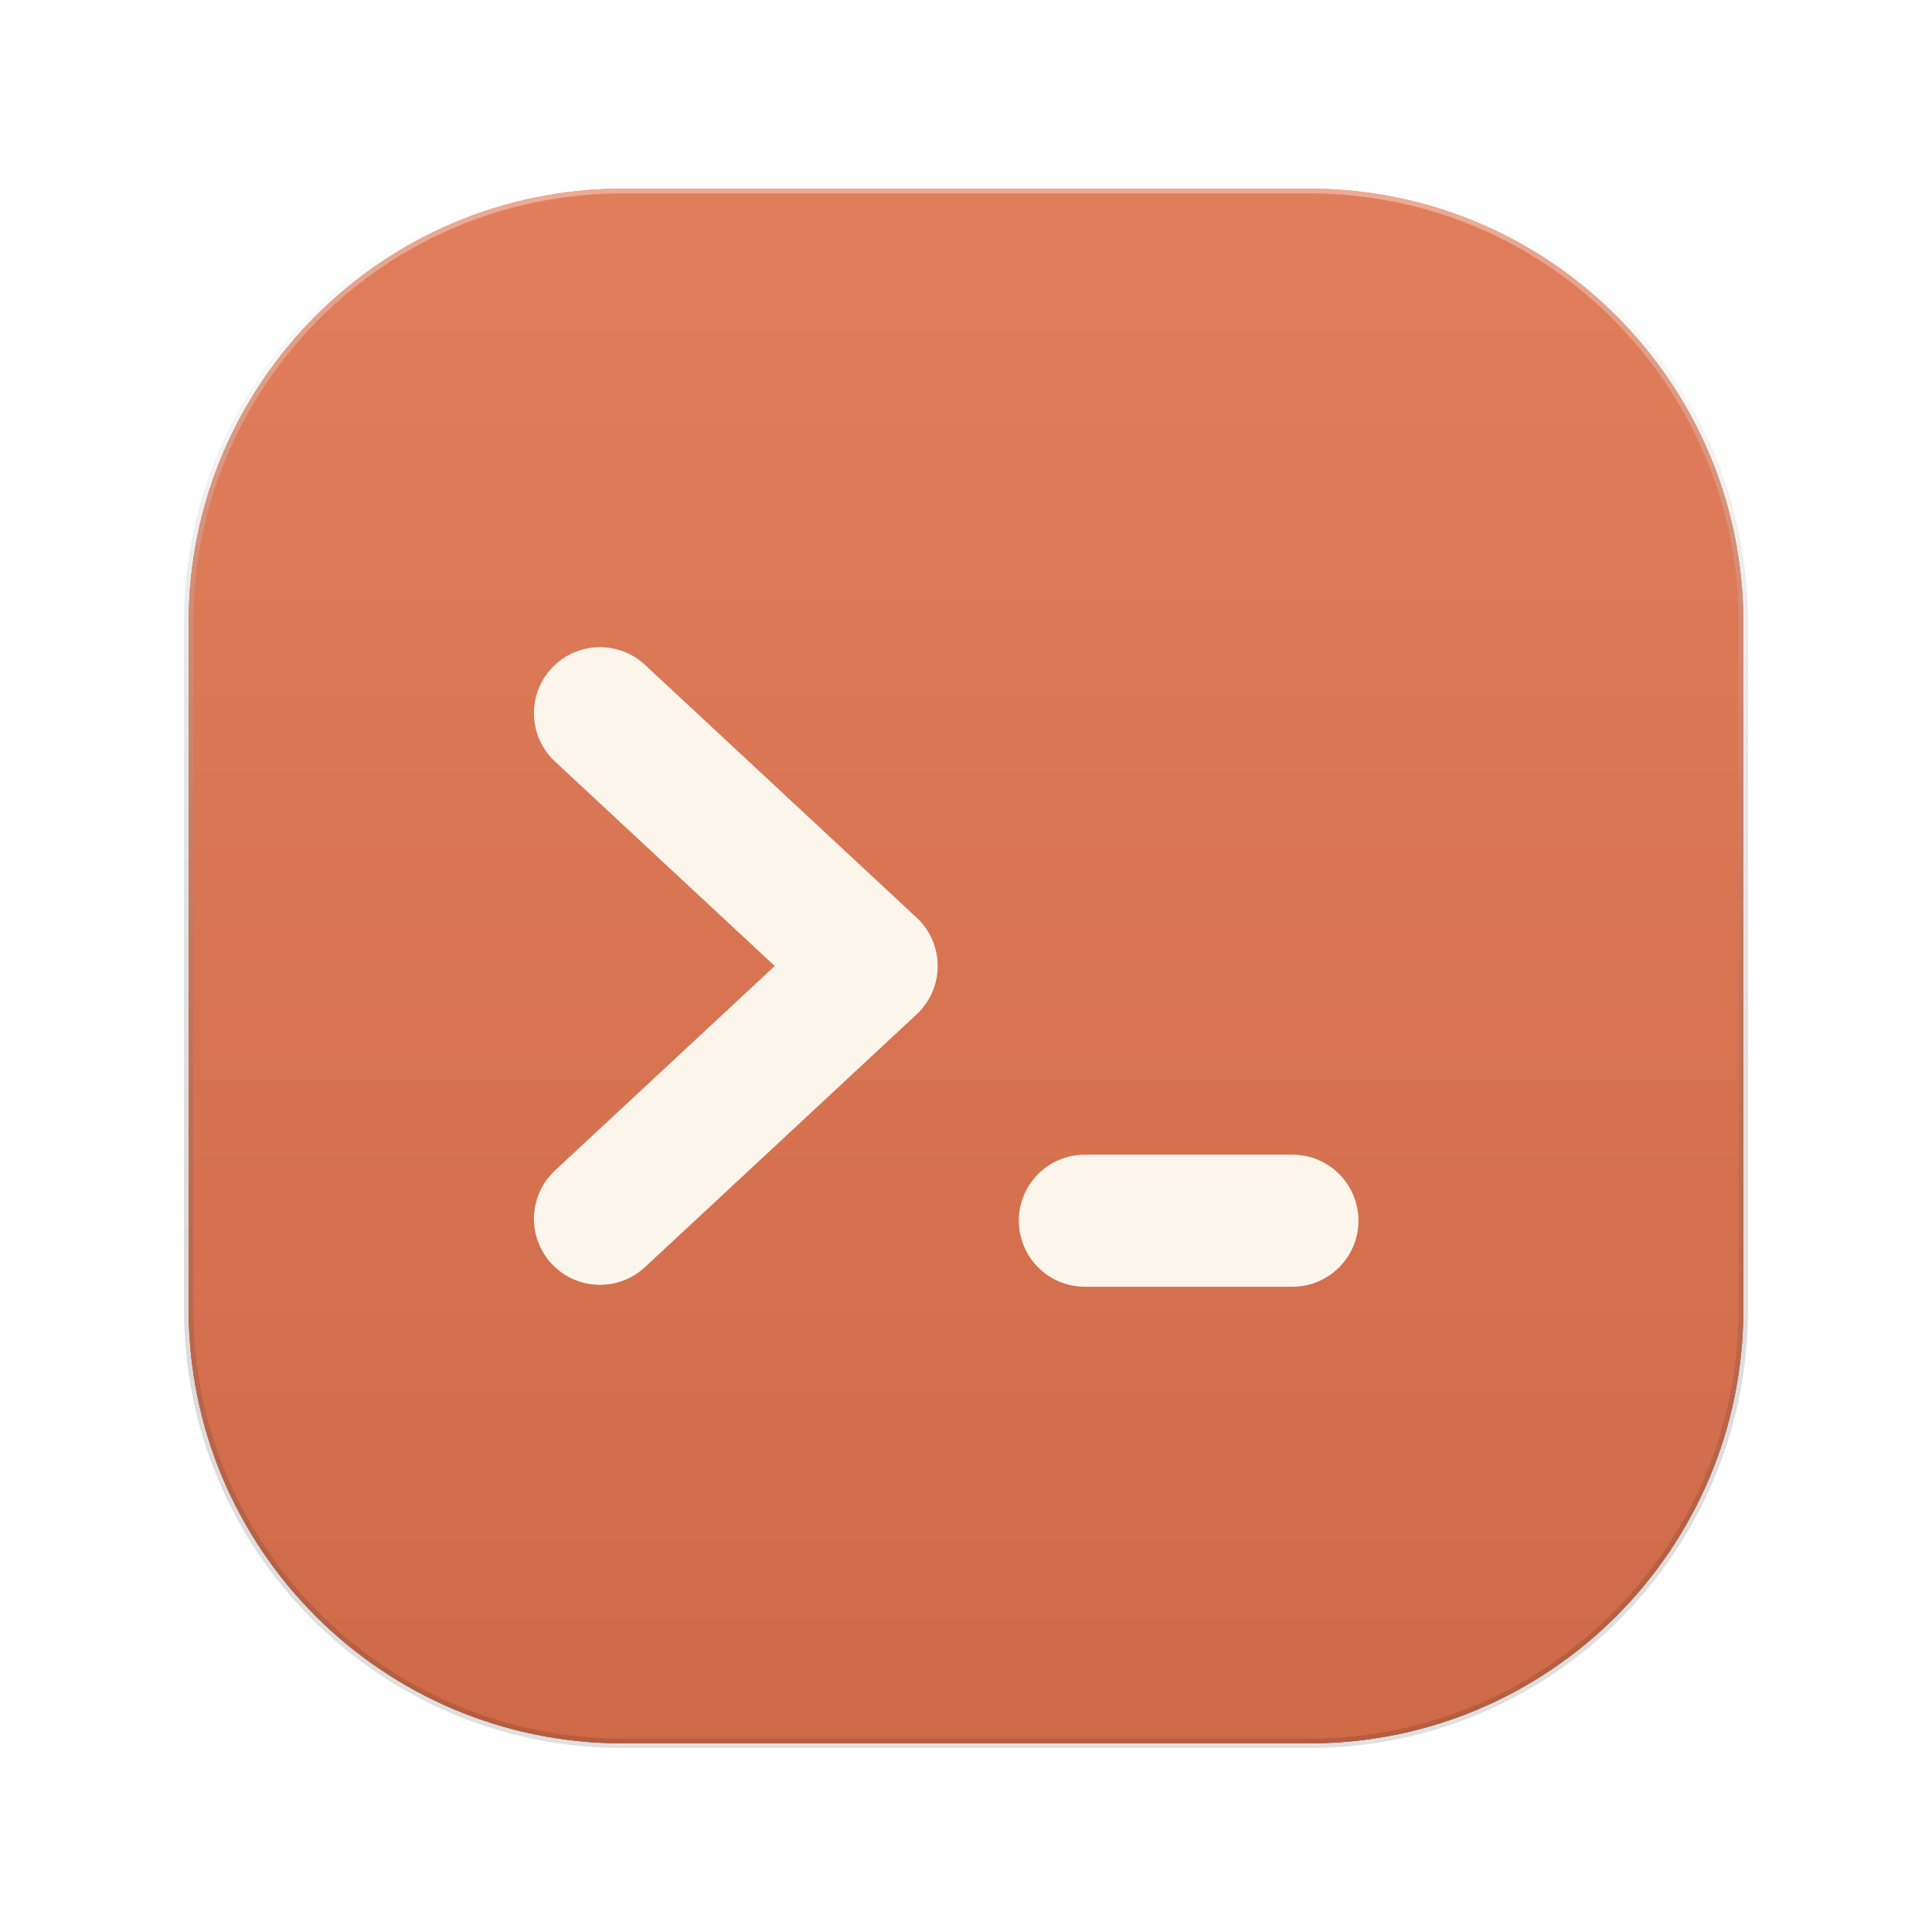
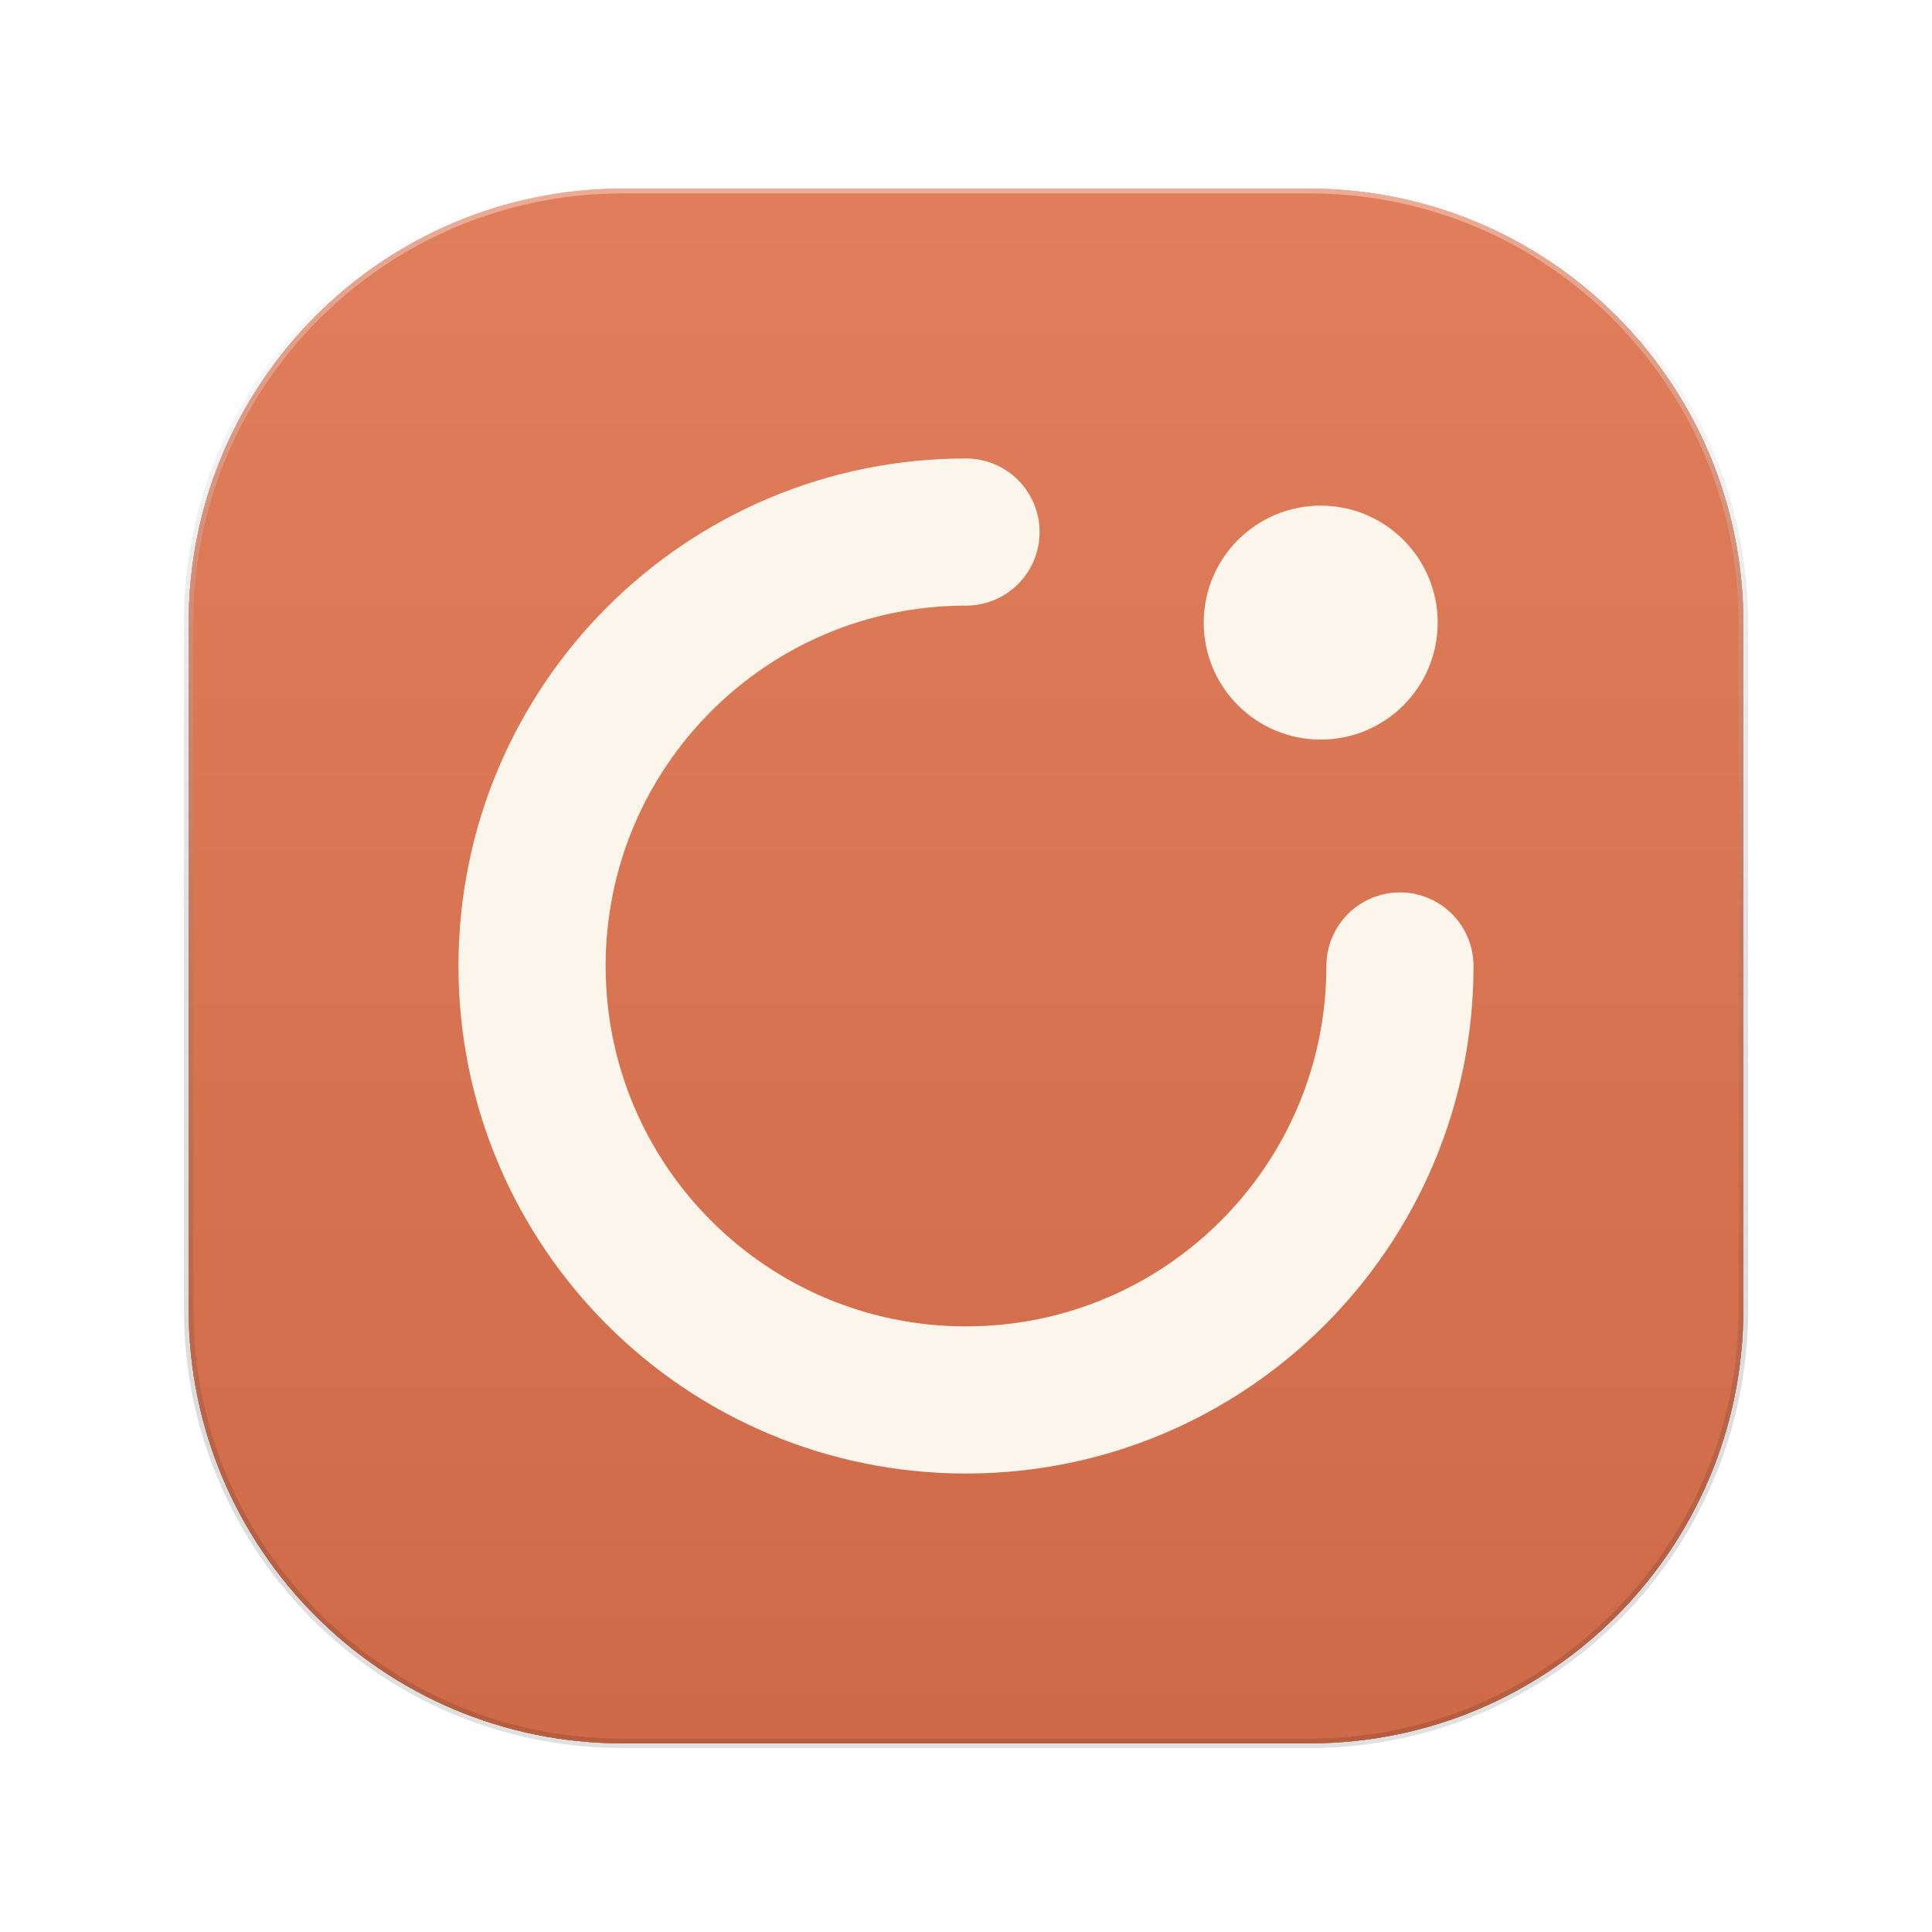
<svg xmlns="http://www.w3.org/2000/svg" width="1024" height="1024" viewBox="0 0 1024 1024">
  <defs>
    <linearGradient id="base" x1="0" y1="0" x2="0" y2="1">
      <stop offset="0" stop-color="#e07e5c" />
      <stop offset="1" stop-color="#cf6a48" />
    </linearGradient>
    <radialGradient id="glow" cx="0.5" cy="0.12" r="0.75">
      <stop offset="0" stop-color="#ffffff" stop-opacity="0.16" />
      <stop offset="1" stop-color="#ffffff" stop-opacity="0" />
    </radialGradient>
    <linearGradient id="edge" x1="0" y1="0" x2="0" y2="1">
      <stop offset="0" stop-color="#ffffff" stop-opacity="0.35" />
      <stop offset="1" stop-color="#000000" stop-opacity="0.12" />
    </linearGradient>
  </defs>
  <path id="tile" d="M100 330C100 203 203 100 330 100h364c127 0 230 103 230 230v364c0 127-103 230-230 230H330C203 924 100 821 100 694V330z" fill="url(#base)" />
  <use href="#tile" fill="url(#glow)" />
  <use href="#tile" fill="none" stroke="url(#edge)" stroke-width="5" />
-   <g fill="none" stroke="#fbf5ec" stroke-width="70" stroke-linecap="round" stroke-linejoin="round">
-     <path d="M318 378 L462 512 L318 646" />
-   </g>
-   <rect x="540" y="612" width="180" height="70" rx="35" fill="#fbf5ec" />
+   <path d="M512 282 A230 230 0 1 0 742 512" fill="none" stroke="#fbf5ec" stroke-width="78" stroke-linecap="round" />
+   <circle cx="700" cy="330" r="62" fill="#fbf5ec" />
</svg>
